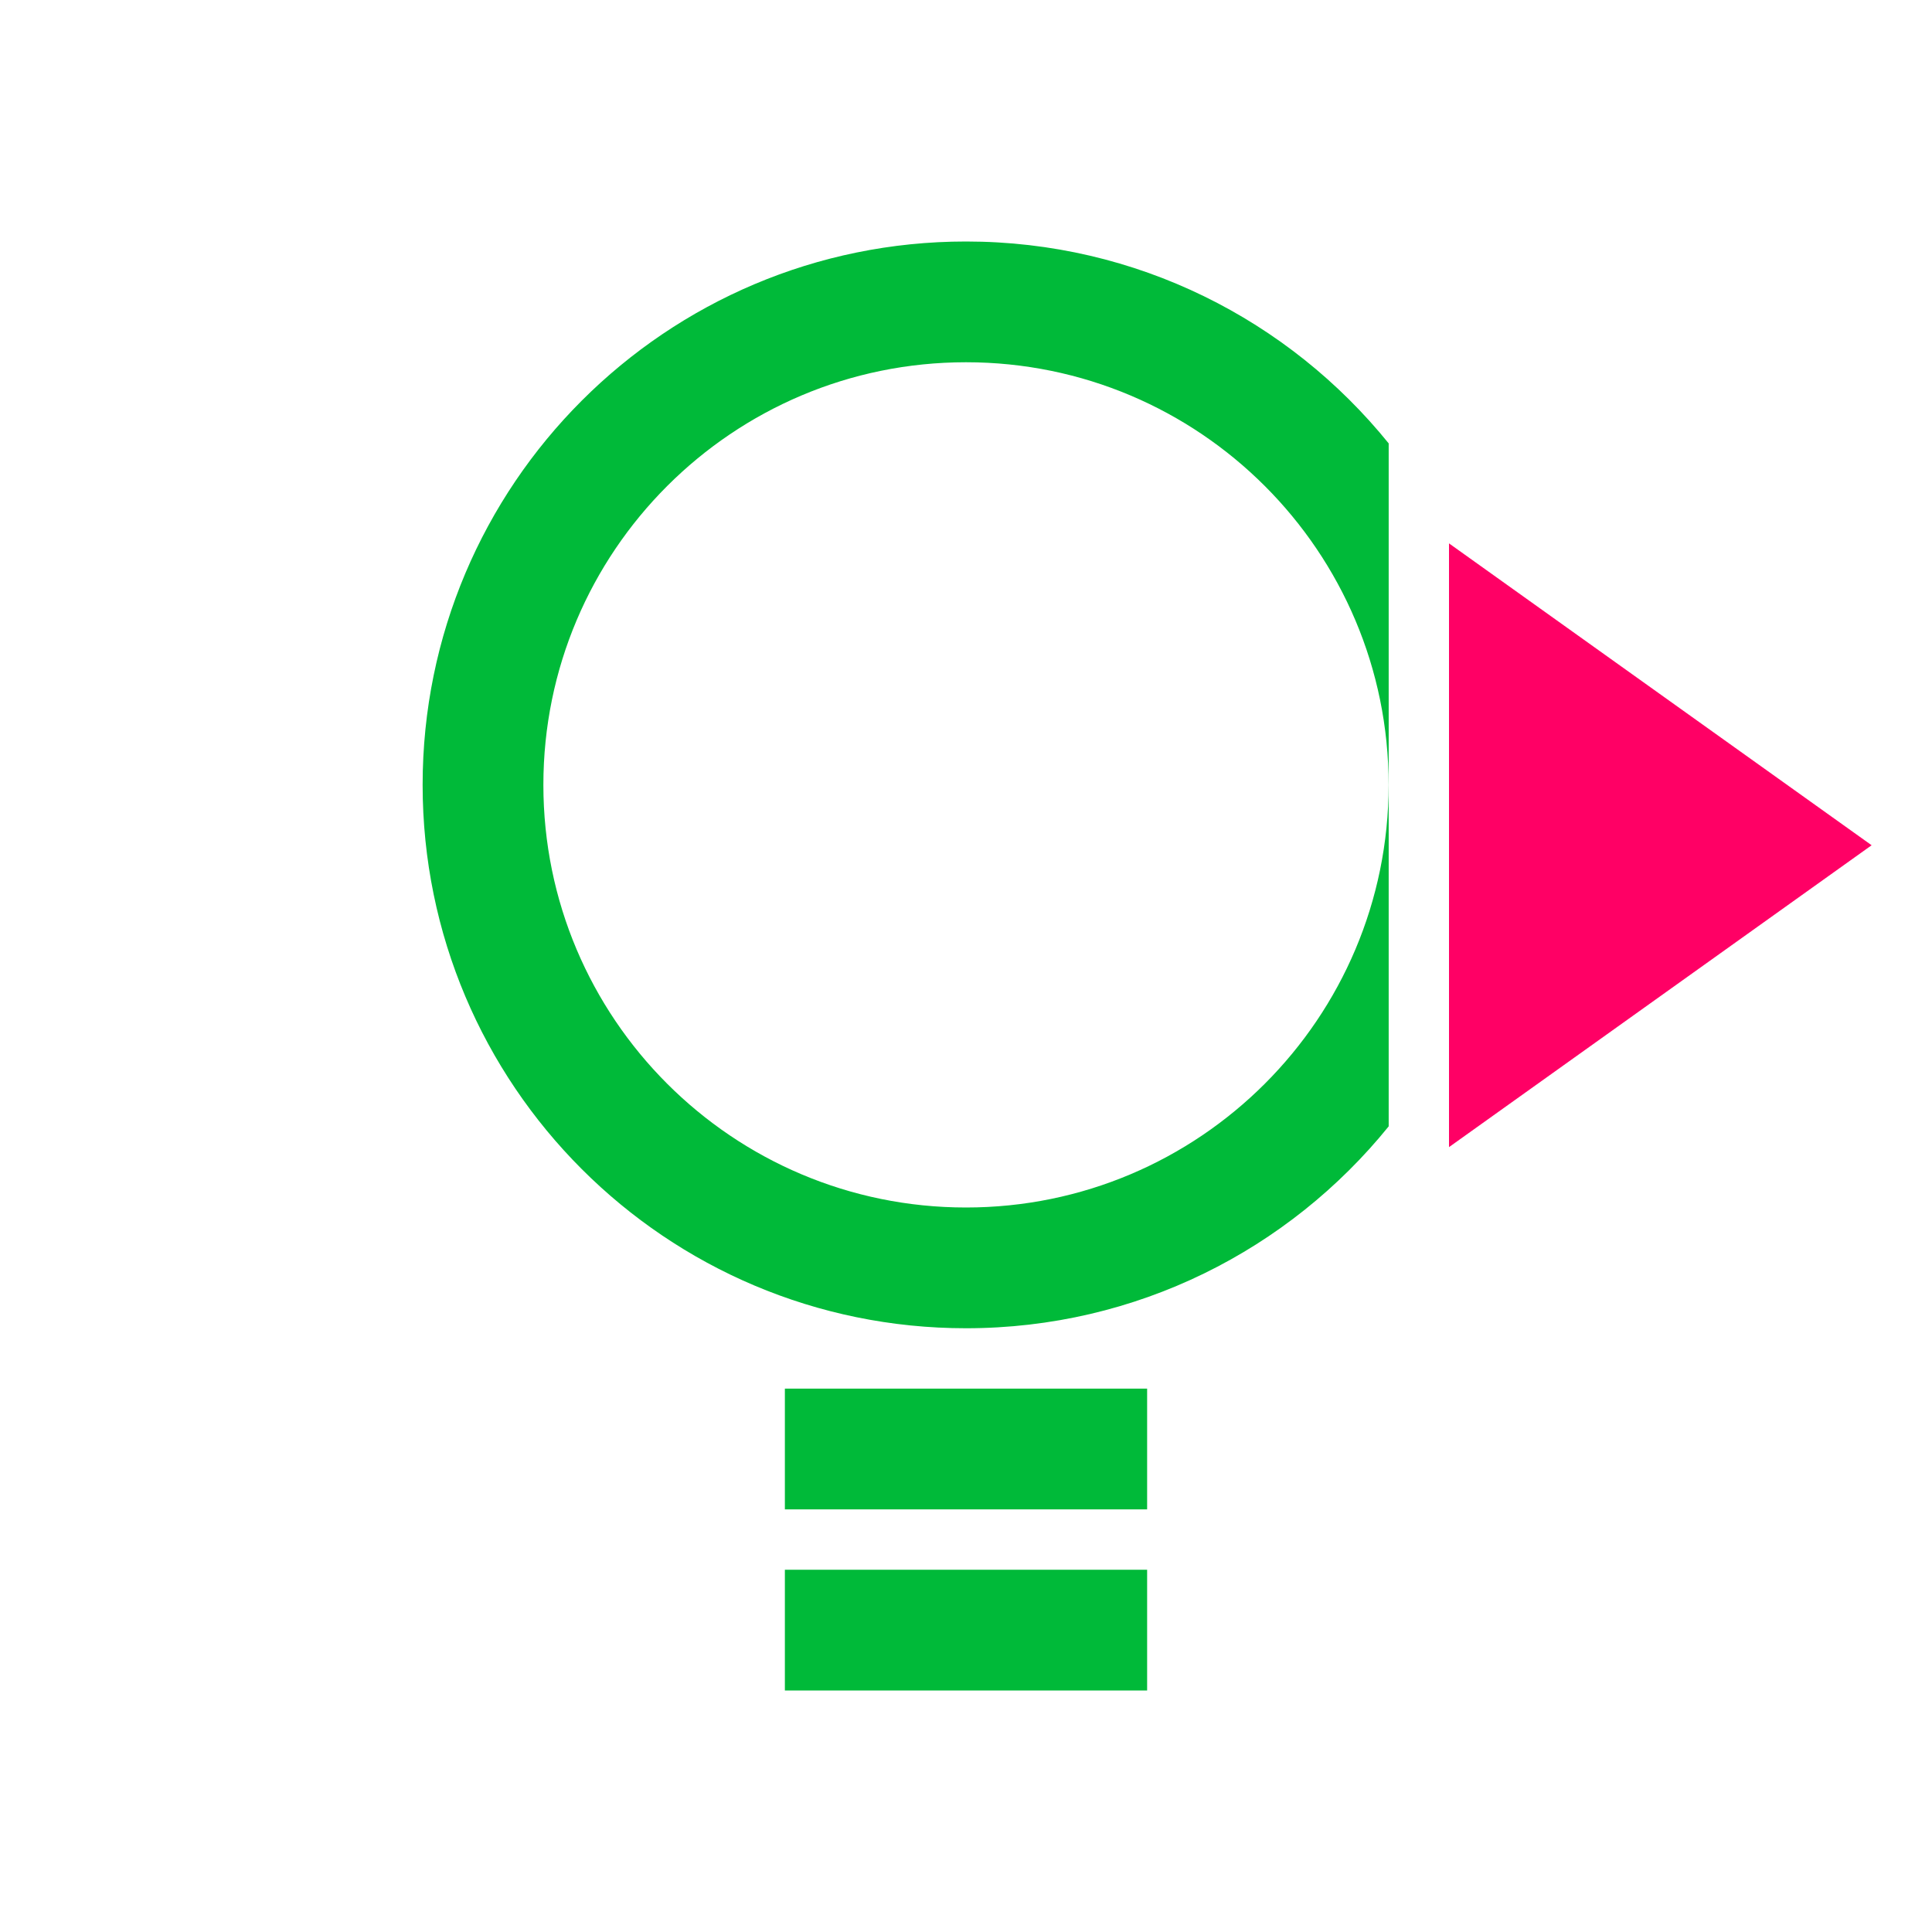
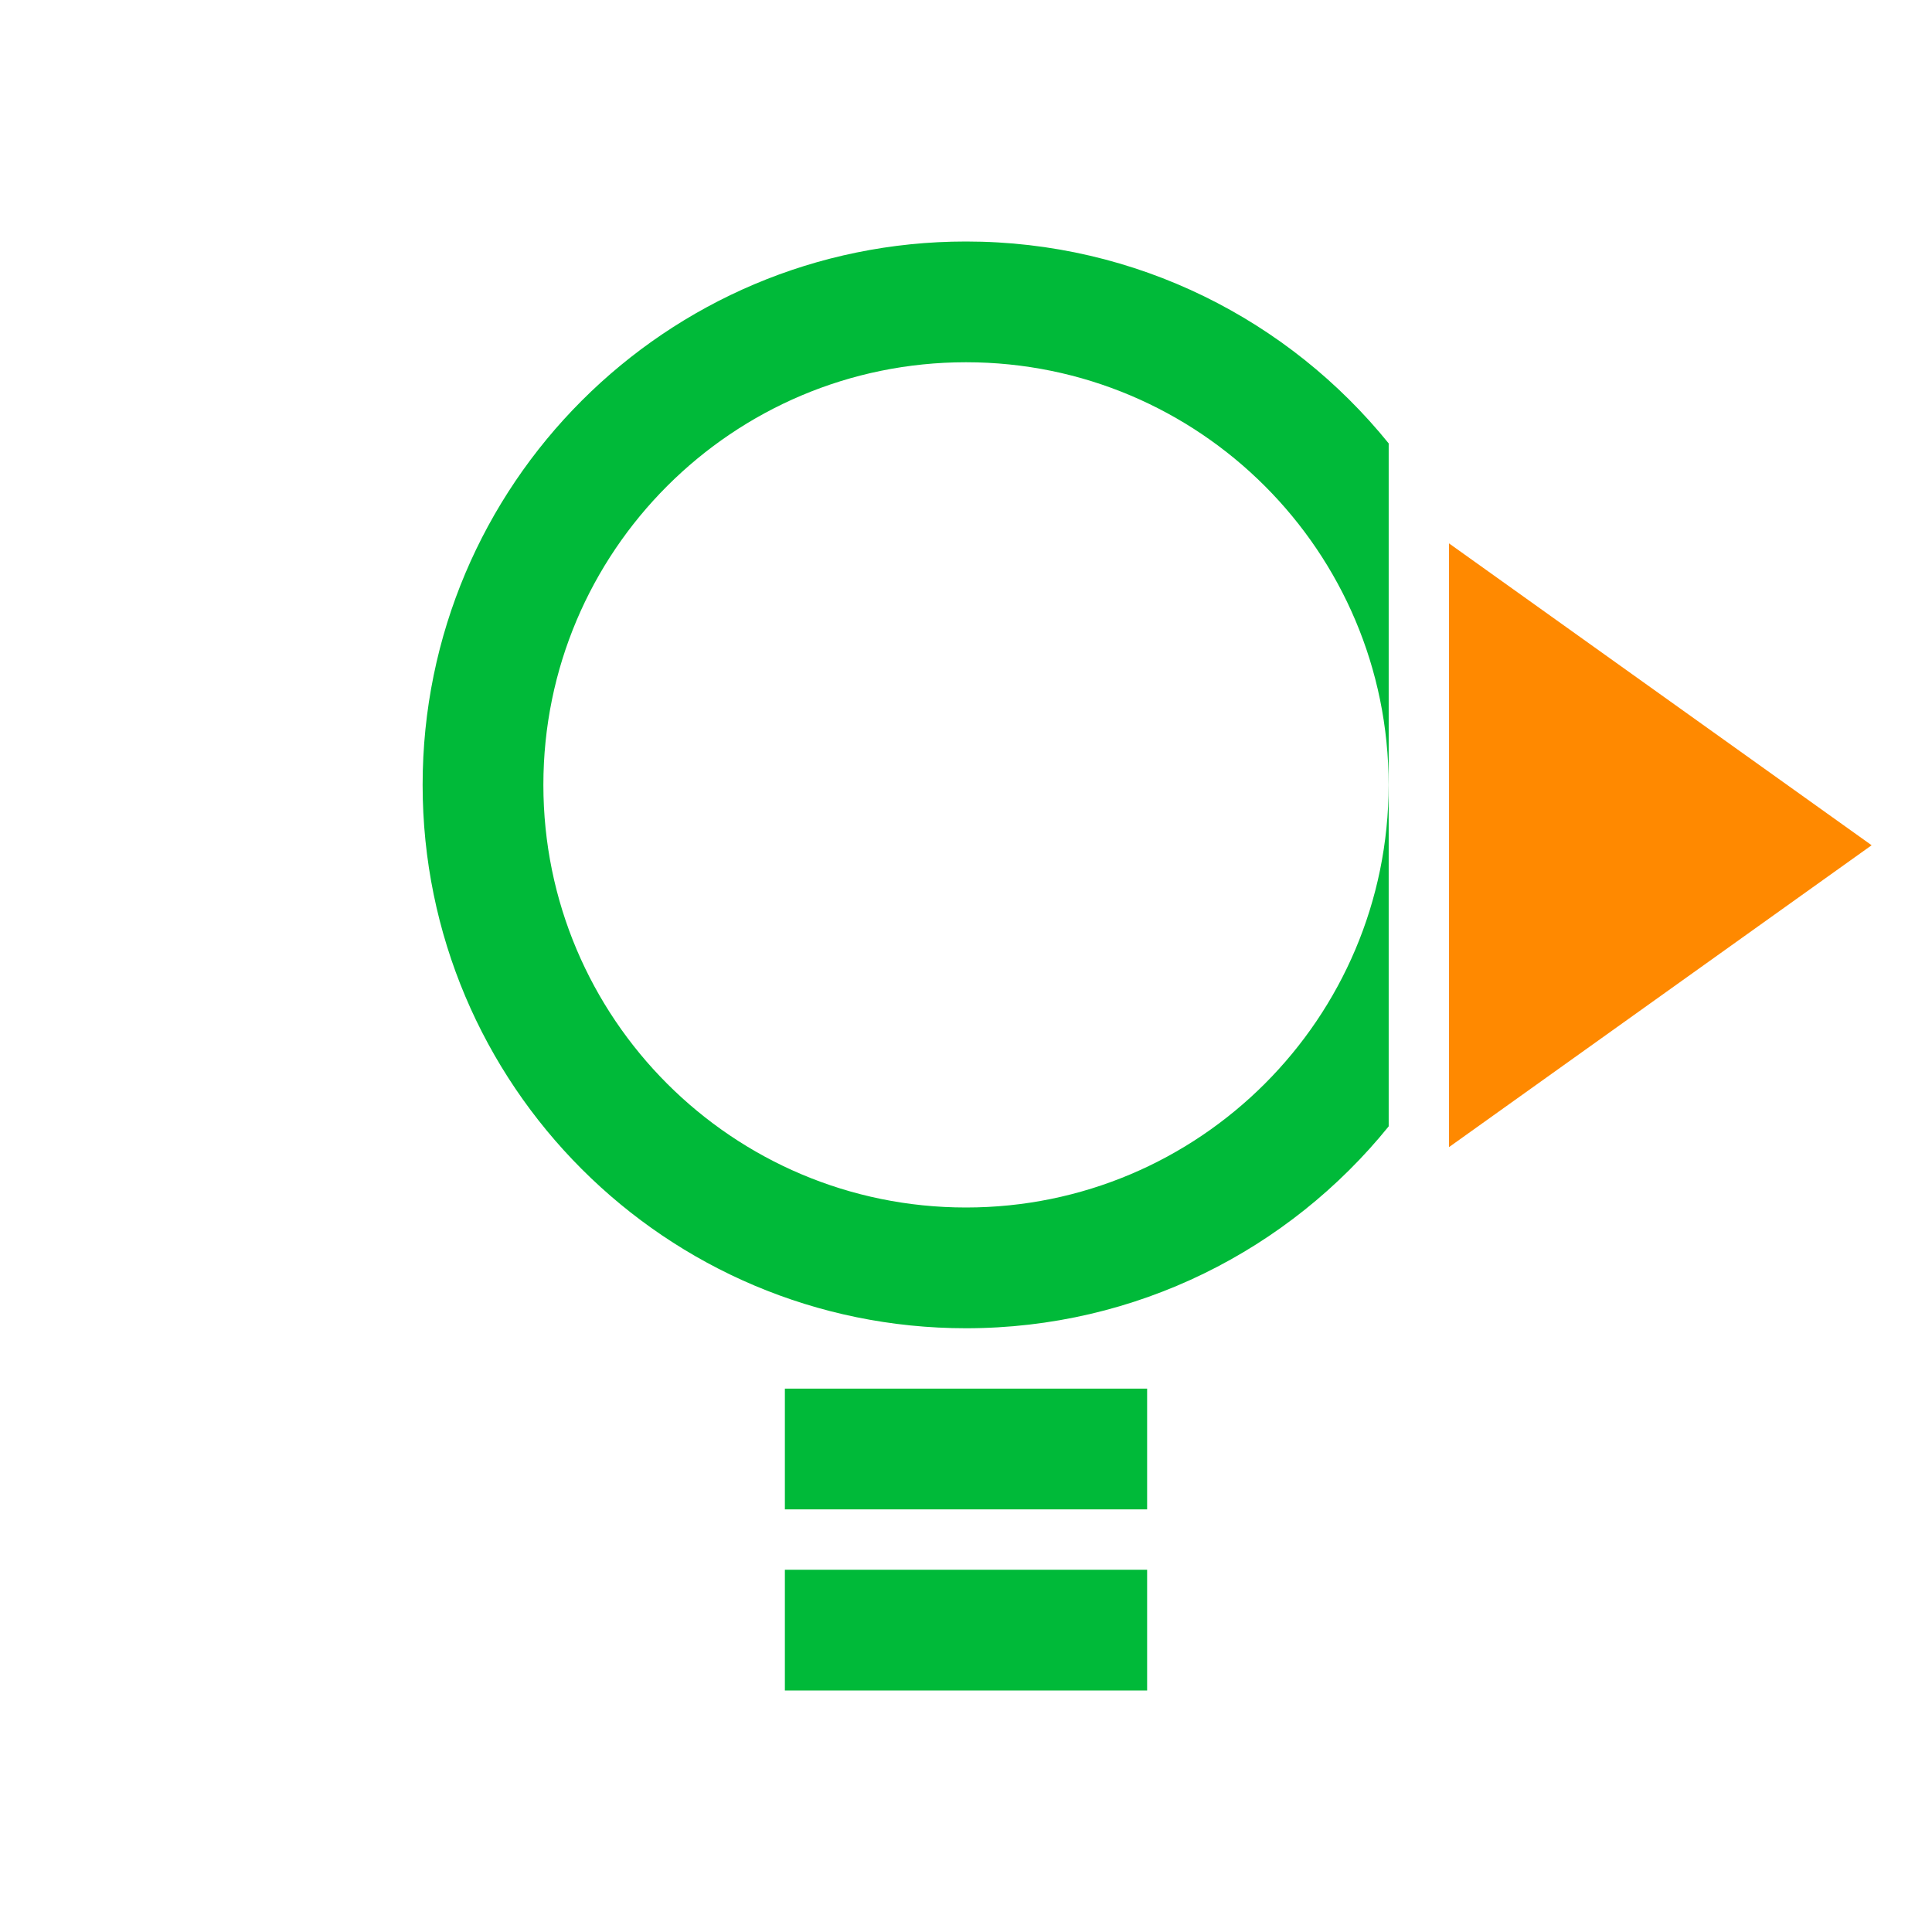
<svg xmlns="http://www.w3.org/2000/svg" width="32px" height="32px" viewBox="0 0 32 32" version="1.1">
  <g id="issues/feature-out" stroke="none" stroke-width="1" fill="none" fill-rule="evenodd">
    <path d="M16,4 C18.828,4 21.351,5.304 23.001,7.344 L23.001,18.656 C21.351,20.696 18.828,22 16,22 C11.029,22 7,17.971 7,13 C7,8.029 11.029,4 16,4 Z M16,6 C12.134,6 9,9.134 9,13 C9,16.866 12.134,20 16,20 C19.866,20 23,16.866 23,13 C23,9.134 19.866,6 16,6 Z" id="bulb" fill="#00BA39" fill-rule="nonzero" />
    <rect id="screw1" fill="#00BA39" x="13" y="23" width="6" height="2" />
    <rect id="screw2" fill="#00BA39" x="13" y="26" width="6" height="2" />
-     <polygon id="arrow-out" fill="#FF0065" points="24 9 24 19 31 14" />
+     <polygon id="arrow-out" fill="#FF8900" points="24 9 24 19 31 14" />
  </g>
</svg>
